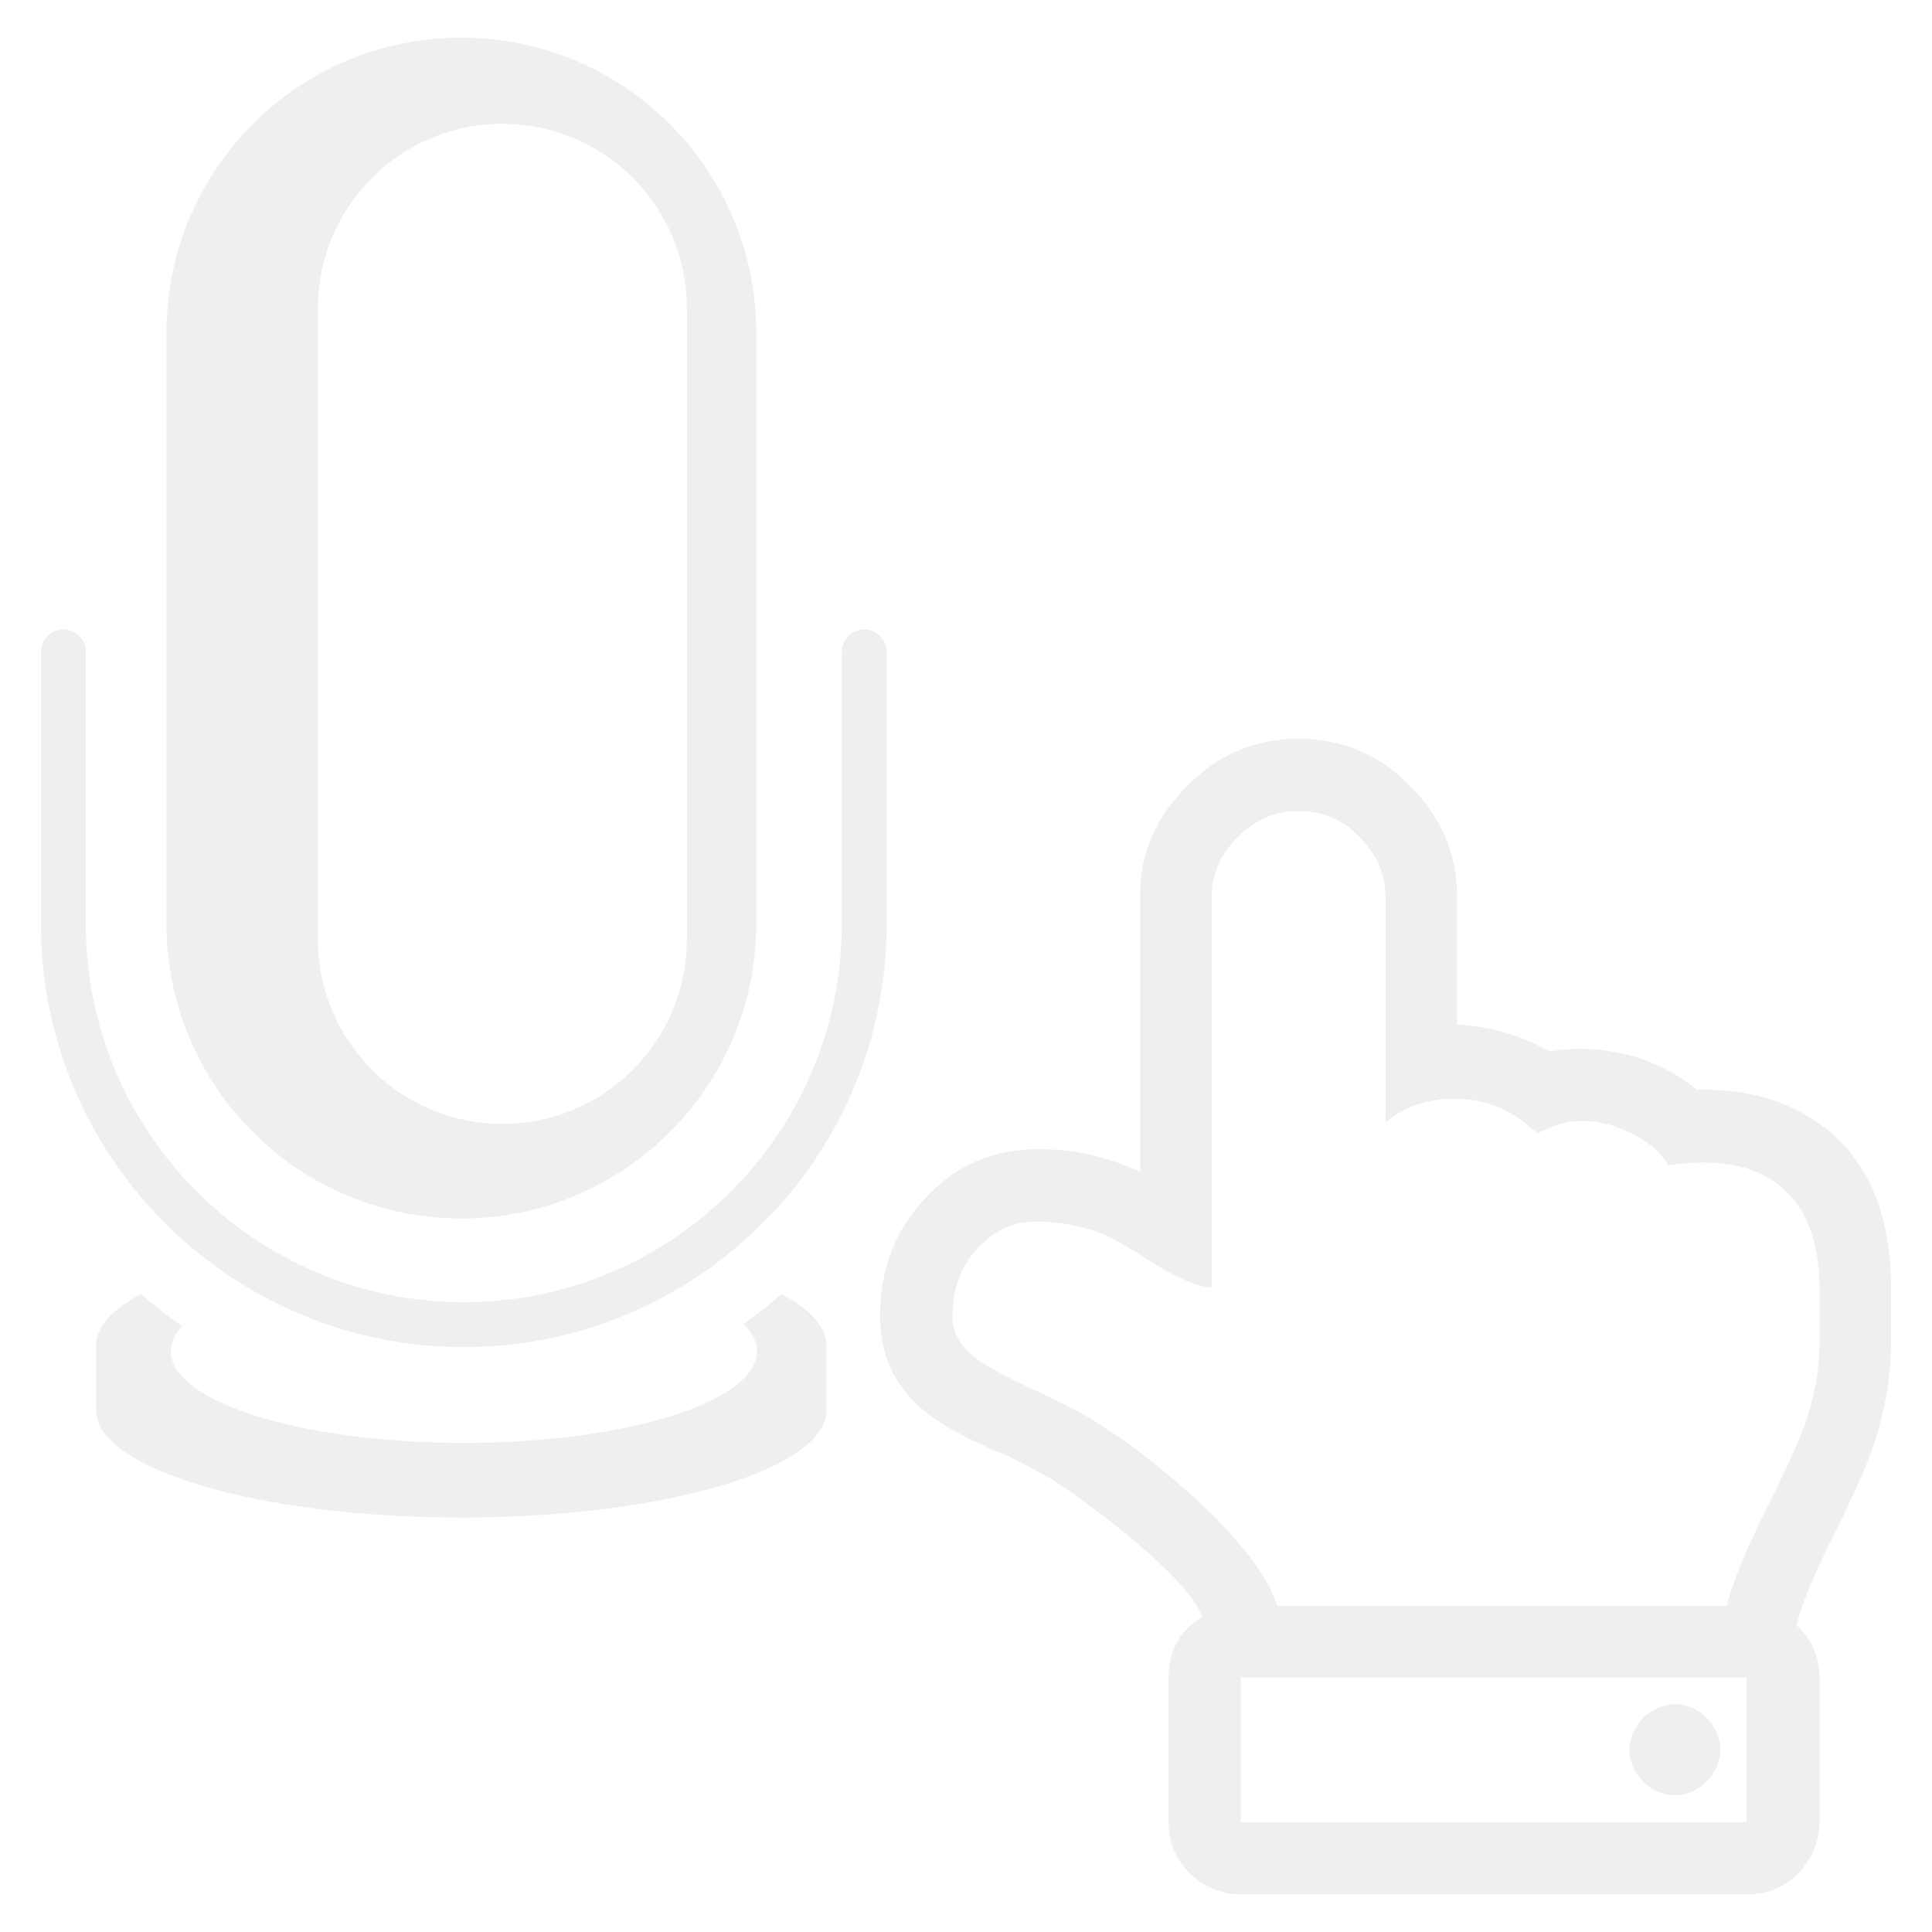
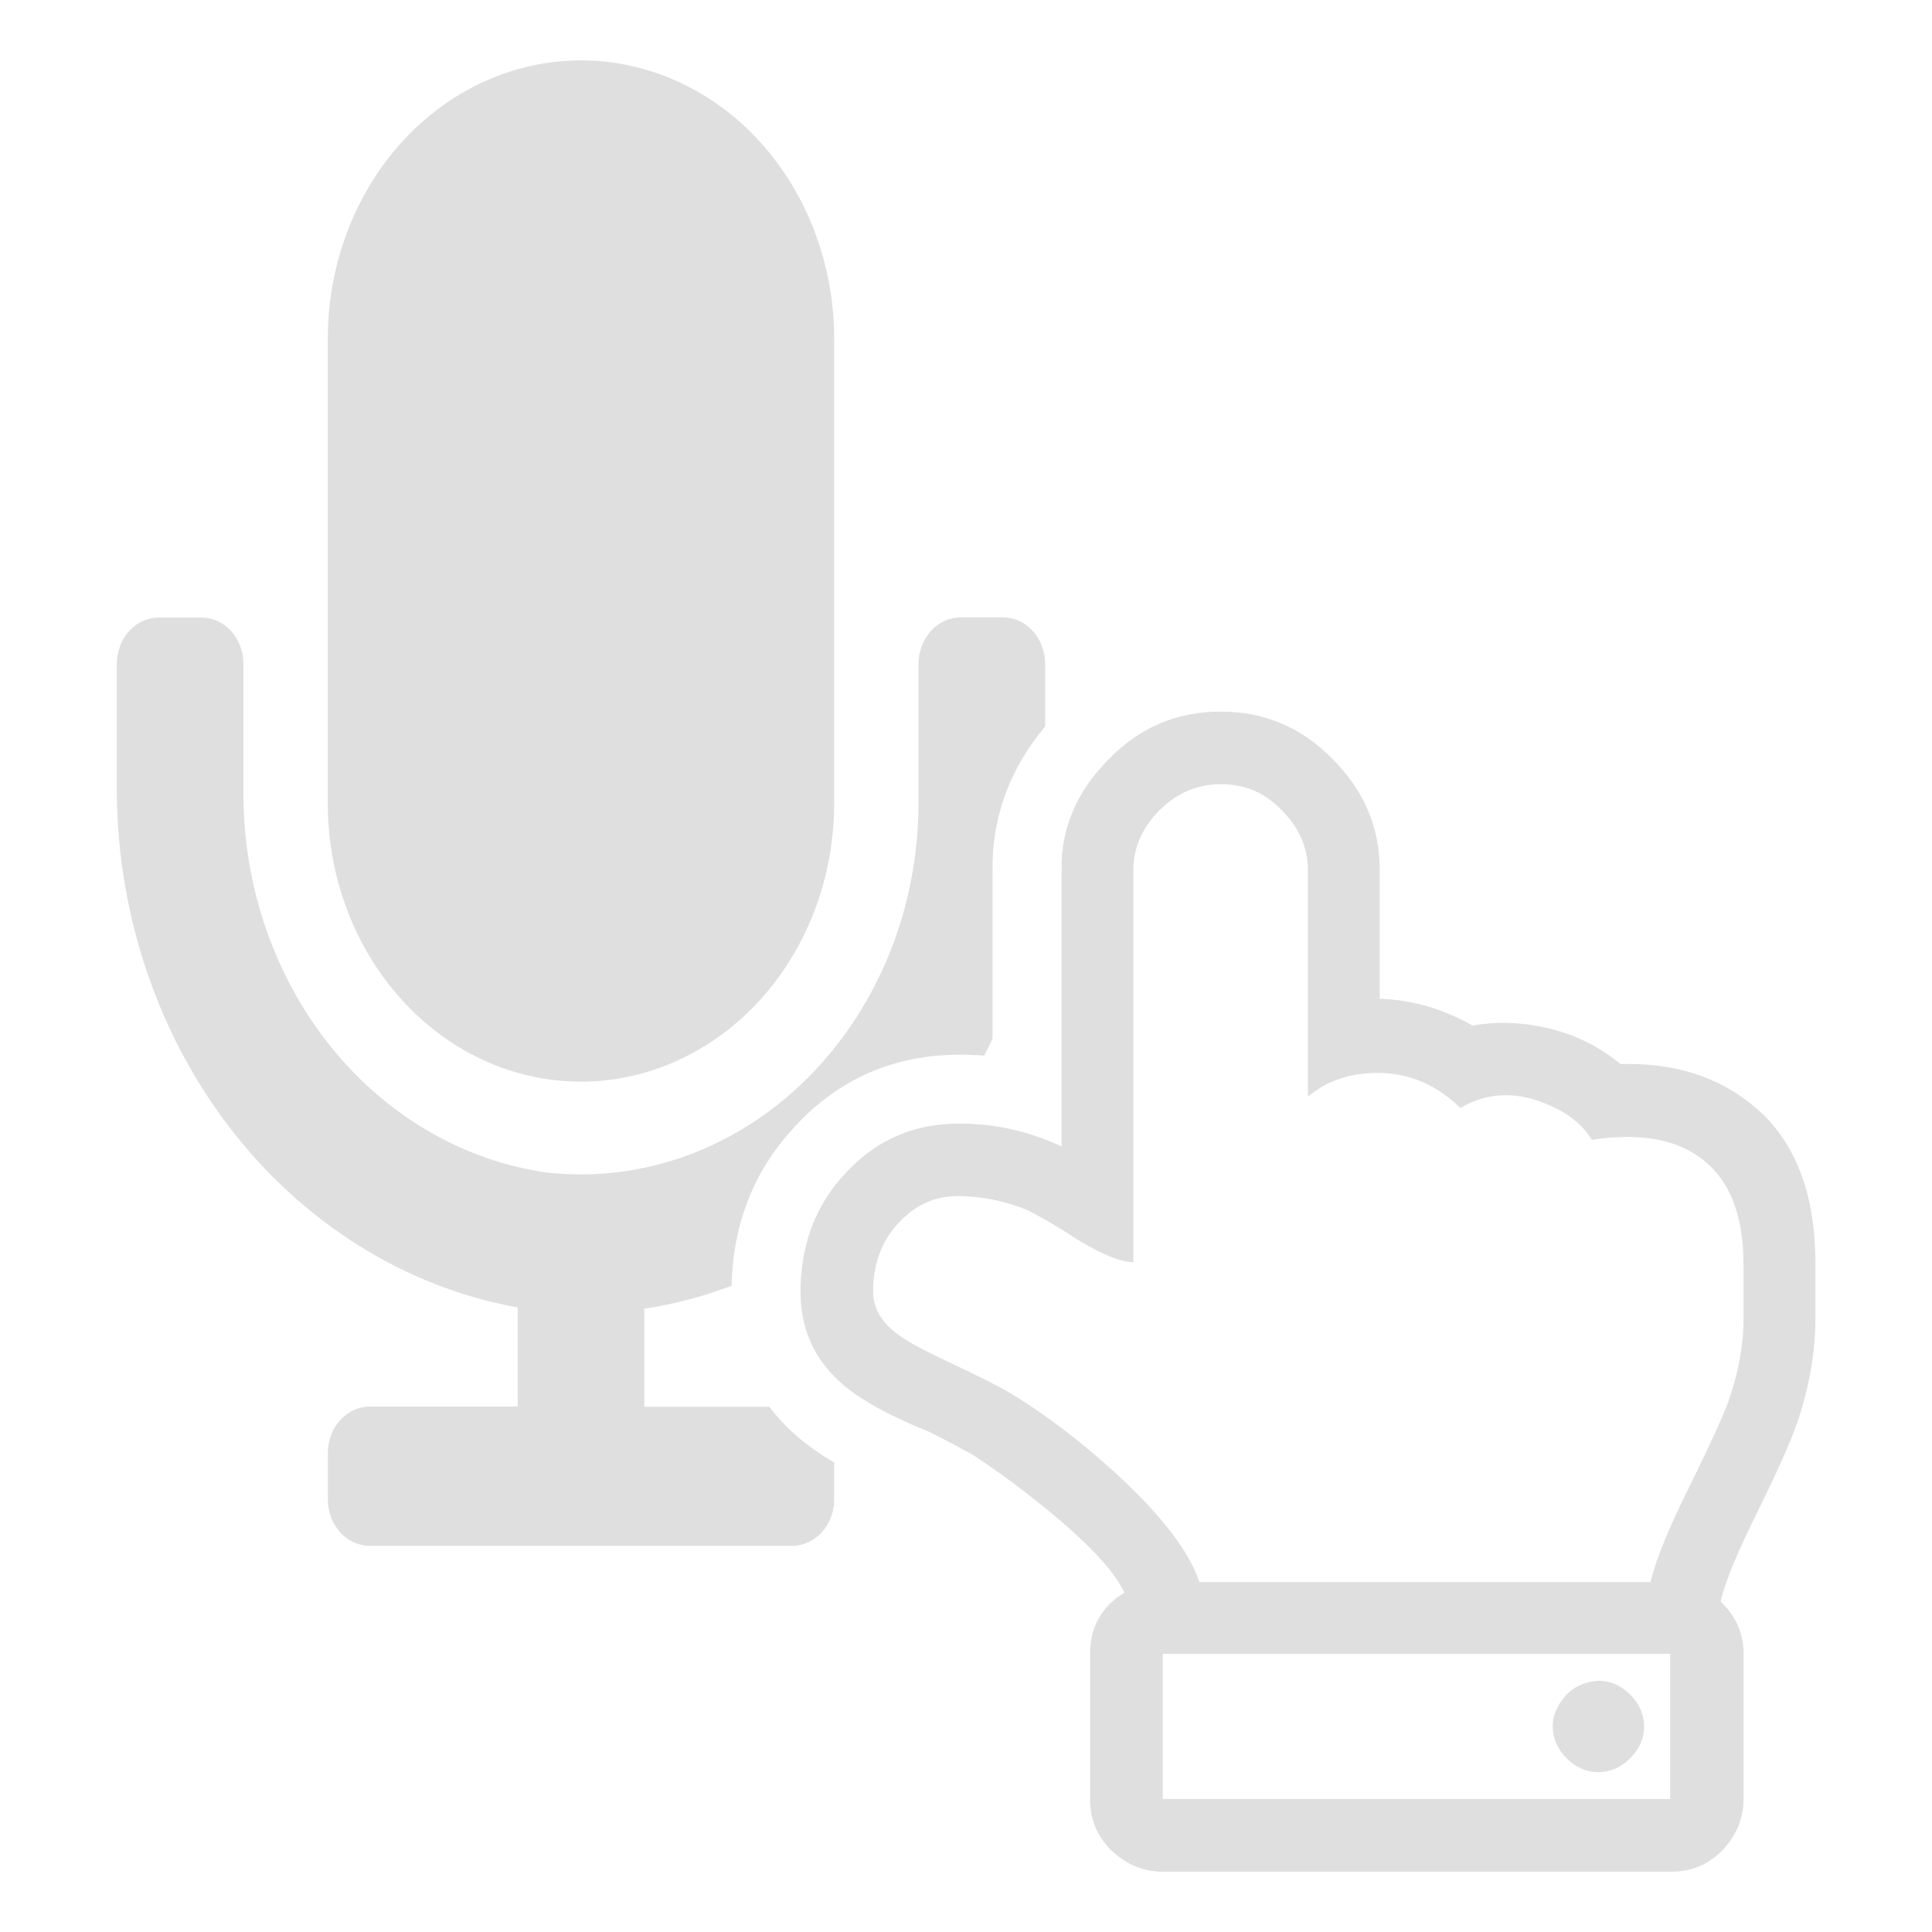
<svg xmlns="http://www.w3.org/2000/svg" id="Ebene_1" viewBox="0 0 288 288">
  <defs>
-     <style>.cls-1,.cls-2{fill:#efefef;}.cls-2{fill-rule:evenodd;}</style>
+     <style>.cls-1{fill:#dfdfdf;}</style>
  </defs>
-   <path class="cls-1" d="m176.985,117.151c4.603-4.724,10.176-7.026,16.596-7.026s11.993,2.302,16.596,7.026c4.724,4.724,7.026,10.176,7.026,16.475v19.14h.363c4.724.242,9.207,1.575,13.446,3.998,3.755-.727,7.632-.485,11.629.485,3.876.969,7.389,2.786,10.297,5.209,8.722-.242,15.748,2.302,21.078,7.389,5.33,5.209,7.874,12.598,7.874,22.168v8.116c0,4.967-.848,10.055-2.665,15.506-1.09,3.15-3.028,7.389-5.694,12.841-3.15,6.299-5.088,10.903-5.694,13.81,2.181,2.059,3.392,4.603,3.392,7.753v21.563c0,2.907-1.09,5.451-3.15,7.632-2.181,2.181-4.603,3.15-7.632,3.15h-75.47c-2.907,0-5.451-1.09-7.632-3.15-2.181-2.181-3.15-4.603-3.15-7.632v-21.563c0-3.998,1.696-7.026,5.088-9.085-1.333-2.907-4.724-6.663-10.055-11.145-4.724-3.998-8.964-7.026-12.477-9.328-1.09-.606-3.271-1.817-6.42-3.392-6.057-2.423-10.297-4.846-12.841-7.026-4.24-3.634-6.299-8.237-6.299-13.81,0-6.905,2.181-12.841,6.784-17.686,4.482-4.846,10.055-7.268,16.838-7.268,5.209,0,10.176,1.09,15.142,3.392v-41.066c-.121-6.178,2.302-11.75,7.026-16.475Zm25.681,7.632c-2.544-2.665-5.572-3.876-9.085-3.876s-6.542,1.333-9.085,3.876c-2.544,2.544-3.876,5.572-3.876,8.843v58.268c-1.817,0-4.603-1.09-8.359-3.392-3.15-2.059-5.694-3.513-7.389-4.361-3.392-1.333-6.784-2.059-10.297-2.059s-6.42,1.333-8.964,4.119c-2.423,2.665-3.634,6.057-3.634,10.055,0,2.423,1.211,4.603,3.755,6.42,1.454,1.09,4.24,2.544,8.116,4.361,3.876,1.817,6.784,3.271,8.601,4.361,5.209,3.15,10.418,7.147,15.869,12.114,6.542,6.057,10.539,11.266,12.114,15.869h66.99c.848-3.634,3.028-8.722,6.42-15.506,2.423-4.967,4.119-8.601,5.088-11.145,1.575-4.482,2.302-8.601,2.302-12.477v-7.995c0-7.147-1.938-12.356-5.936-15.506-3.876-3.15-9.449-4.119-16.596-3.028-1.575-2.665-4.361-4.603-8.359-5.936-3.998-1.211-7.753-.848-11.145,1.211-3.513-3.392-7.389-5.088-11.751-5.209-4.361-.121-7.995,1.09-10.903,3.513v-33.677c0-3.271-1.333-6.299-3.876-8.843Zm57.662,146.821v-21.563h-75.349v21.563h75.349Zm-15.385-15.506c-1.333,1.454-2.059,3.028-2.059,4.724s.727,3.392,2.059,4.724c1.333,1.333,2.907,2.059,4.724,2.059,1.817,0,3.392-.727,4.724-2.059,1.333-1.333,2.059-2.907,2.059-4.724s-.727-3.392-2.059-4.724c-1.333-1.333-2.907-2.059-4.724-2.059-1.817.121-3.392.727-4.724,2.059Z" />
-   <path class="cls-2" d="m116.497,192.899c4.28,2.288,6.709,4.914,6.709,7.705v9.599c0,8.844-24.397,16.013-54.442,16.013s-54.442-7.169-54.442-16.013v-9.599c0-2.791,2.441-5.418,6.709-7.705,1.937,1.707,3.973,3.305,6.086,4.794-1.084,1.193-1.664,2.452-1.664,3.743,0,7.541,19.581,13.66,43.693,13.66s43.693-6.118,43.693-13.66c0-1.412-.69-2.78-1.97-4.061,1.948-1.401,3.831-2.89,5.626-4.477Z" />
-   <path class="cls-1" d="m69.159,200.808c-34.781,0-63.05-28.269-63.05-63.017v-40.629c0-1.847,1.497-3.344,3.344-3.344s3.344,1.497,3.344,3.344v40.629c0,31.06,25.269,56.329,56.329,56.329,31.093,0,56.362-25.269,56.362-56.329v-40.629c0-1.847,1.497-3.344,3.344-3.344s3.344,1.497,3.344,3.344v40.629c0,34.748-28.269,63.017-63.017,63.017Z" />
-   <path class="cls-2" d="m24.809,49.582c0-24.266,19.69-43.967,43.956-43.967s43.967,19.701,43.967,43.967v88.098c0,24.255-19.701,43.956-43.967,43.956s-43.956-19.701-43.956-43.956V49.582Zm22.58-3.623c0-15.181,12.324-27.505,27.494-27.505,15.181,0,27.505,12.324,27.505,27.505v94.074c0,15.181-12.324,27.505-27.505,27.505-15.17,0-27.494-12.324-27.494-27.505V45.959Z" />
+   <path class="cls-1" d="M113.3,21.15c-7.08-7.78-16.69-12.15-26.69-12.15s-19.62,4.38-26.69,12.15c-7.08,7.79-11.06,18.36-11.06,29.37v69.2c0,11.01,3.98,21.58,11.06,29.35,7.07,7.79,16.67,12.17,26.69,12.17,4.96,0,9.86-1.07,14.43-3.17,4.58-2.09,8.74-5.14,12.26-9,3.5-3.85,6.28-8.43,8.18-13.47,1.89-5.03,2.87-10.44,2.87-15.89V50.52c0-11.01-3.98-21.58-11.05-29.37ZM155.32,96.31c-.32-.84-.77-1.61-1.36-2.24-.58-.64-1.27-1.16-2.03-1.51-.77-.35-1.58-.53-2.41-.53h-6.3c-.84,0-1.65.18-2.41.53-.77.35-1.47.86-2.05,1.51-.58.63-1.04,1.4-1.36,2.24-.31.84-.48,1.74-.48,2.65v20.75c0,7.74-1.48,15.38-4.34,22.45-2.86,7.07-7.03,13.39-12.24,18.59-5.21,5.19-11.36,9.12-18.02,11.54-6.68,2.42-13.75,3.27-20.74,2.51-12.67-1.78-24.29-8.63-32.65-19.25s-12.86-24.25-12.64-38.3v-18.29c0-1.84-.67-3.59-1.84-4.89-1.18-1.3-2.78-2.02-4.45-2.02h-6.3c-.82,0-1.64.18-2.41.51-.76.35-1.45.86-2.03,1.51-.59.64-1.06,1.4-1.36,2.24-.32.84-.49,1.74-.49,2.65v17.35c-.24,18.81,5.65,37.08,16.62,51.5,10.97,14.42,26.28,24.04,43.14,27.09v14.77h-22.02c-.82,0-1.65.18-2.41.53-.76.35-1.45.86-2.03,1.51-.59.63-1.06,1.4-1.36,2.24-.32.84-.48,1.74-.48,2.65v6.93c0,.9.17,1.8.48,2.64.32.85.79,1.61,1.36,2.25.58.63,1.27,1.15,2.03,1.49.76.35,1.58.53,2.41.53h62.9c.82,0,1.65-.18,2.41-.53.77-.35,1.45-.85,2.05-1.49.58-.64,1.04-1.4,1.36-2.24.32-.85.48-1.74.48-2.65v-5.51c-2.09-1.24-3.88-2.5-5.38-3.78-1.64-1.4-3.06-2.92-4.3-4.54h-18.63v-14.61c4.47-.68,8.82-1.83,13.02-3.42.19-9.35,3.41-17.38,9.59-23.91,6.5-6.99,14.72-10.54,24.41-10.54,1.22,0,2.45.04,3.64.14.44-.84.86-1.67,1.26-2.54v-25.04c-.13-7.87,2.57-15.23,7.84-21.49v-9.31c0-.91-.17-1.82-.48-2.65Z" />
+   <path class="cls-1" d="M262.7,166.03c-5.11-4.88-11.79-7.43-20.02-7.43-.37,0-.76,0-1.13.01-2.92-2.43-6.45-4.25-10.34-5.23-2.43-.59-4.82-.91-7.16-.91-1.52,0-3.03.14-4.52.42-4.25-2.43-8.75-3.76-13.49-4h-.37v-19.22c0-6.32-2.3-11.79-7.04-16.53-4.62-4.75-10.22-7.06-16.66-7.06s-12.04,2.3-16.66,7.06c-4.75,4.74-7.18,10.34-7.06,16.53v41.22c-4.98-2.3-9.98-3.4-15.2-3.4-.95,0-1.87.05-2.77.14-5.57.58-10.26,2.96-14.14,7.15-3.17,3.33-5.2,7.2-6.14,11.52-.45,1.98-.67,4.06-.67,6.23,0,5.6,2.07,10.22,6.33,13.87,2.55,2.19,6.8,4.62,12.89,7.06,3.15,1.58,5.34,2.79,6.44,3.4,3.53,2.32,7.79,5.36,12.53,9.37,5.36,4.49,8.75,8.27,10.09,11.19-3.4,2.06-5.11,5.1-5.11,9.12v21.64c0,3.04.98,5.47,3.17,7.66,2.19,2.07,4.74,3.17,7.66,3.17h75.75c3.04,0,5.47-.98,7.66-3.17,2.07-2.19,3.17-4.74,3.17-7.66v-21.64c0-3.17-1.22-5.72-3.41-7.78.62-2.92,2.56-7.54,5.72-13.87,2.68-5.47,4.62-9.73,5.72-12.89,1.83-5.47,2.68-10.58,2.68-15.57v-8.15c0-9.6-2.55-17.02-7.9-22.26ZM248.97,268.17h-75.64v-21.64h75.64v21.64ZM259.91,196.55c0,3.89-.73,8.03-2.32,12.53-.97,2.55-2.66,6.21-5.1,11.19-3.41,6.81-5.6,11.92-6.45,15.57h-67.24c-1.58-4.62-5.59-9.85-12.15-15.93-5.47-5-10.71-9-15.94-12.17-1.82-1.09-4.74-2.55-8.63-4.38-3.9-1.83-6.69-3.28-8.15-4.38-2.56-1.83-3.77-4.02-3.77-6.45,0-4,1.21-7.42,3.64-10.08,2.56-2.81,5.47-4.15,9-4.15s6.94.73,10.34,2.07c1.7.85,4.26,2.3,7.42,4.38,3.77,2.3,6.57,3.4,8.39,3.4v-58.49c0-3.28,1.34-6.32,3.89-8.87,2.56-2.55,5.6-3.89,9.13-3.89s6.57,1.21,9.11,3.89c2.55,2.55,3.89,5.59,3.89,8.87v33.81c2.79-2.32,6.24-3.53,10.35-3.53h.59c4.38.13,8.28,1.83,11.79,5.23,2.12-1.27,4.38-1.91,6.75-1.91,1.44,0,2.92.23,4.44.7,4.02,1.34,6.81,3.28,8.39,5.96,1.89-.3,3.66-.44,5.33-.44,4.67,0,8.46,1.15,11.33,3.48,4.02,3.15,5.96,8.39,5.96,15.57v8.02ZM238.27,264.17c1.82,0,3.4-.73,4.74-2.07s2.07-2.92,2.07-4.74-.73-3.41-2.07-4.75-2.92-2.06-4.74-2.06c-1.83.12-3.41.72-4.75,2.06-1.34,1.47-2.06,3.04-2.06,4.75s.72,3.4,2.06,4.74,2.92,2.07,4.75,2.07Z" />
</svg>
